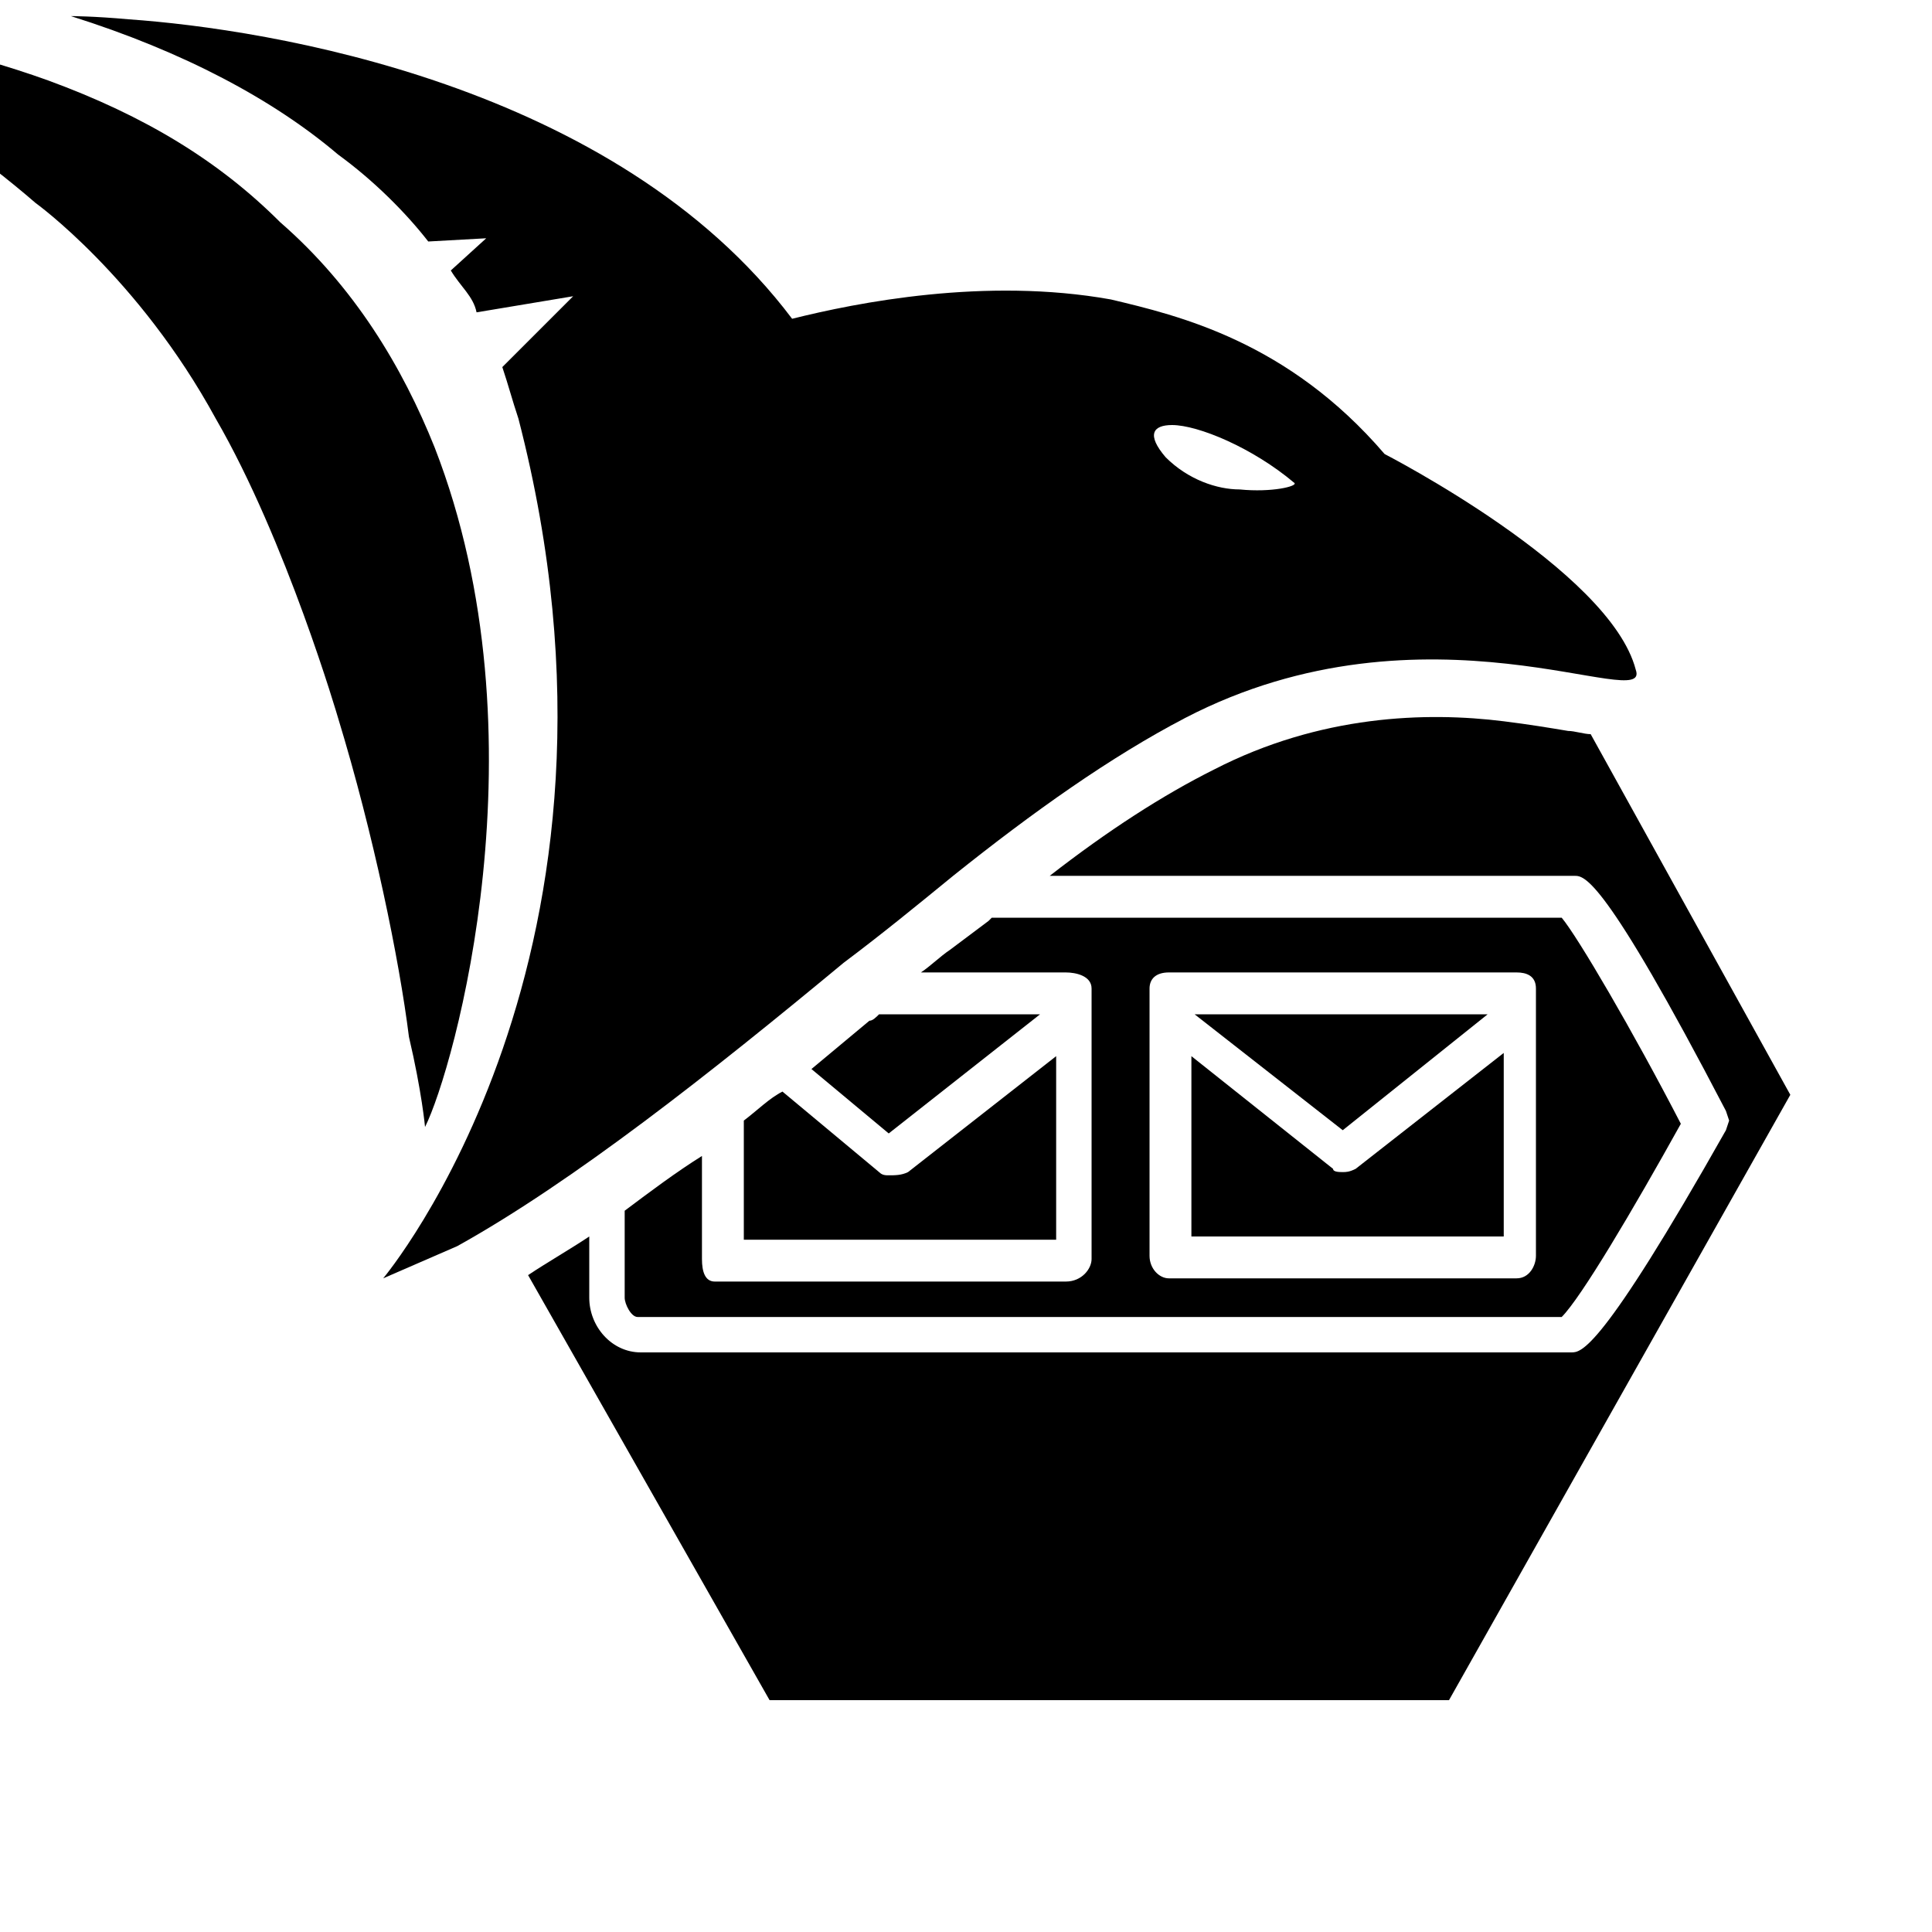
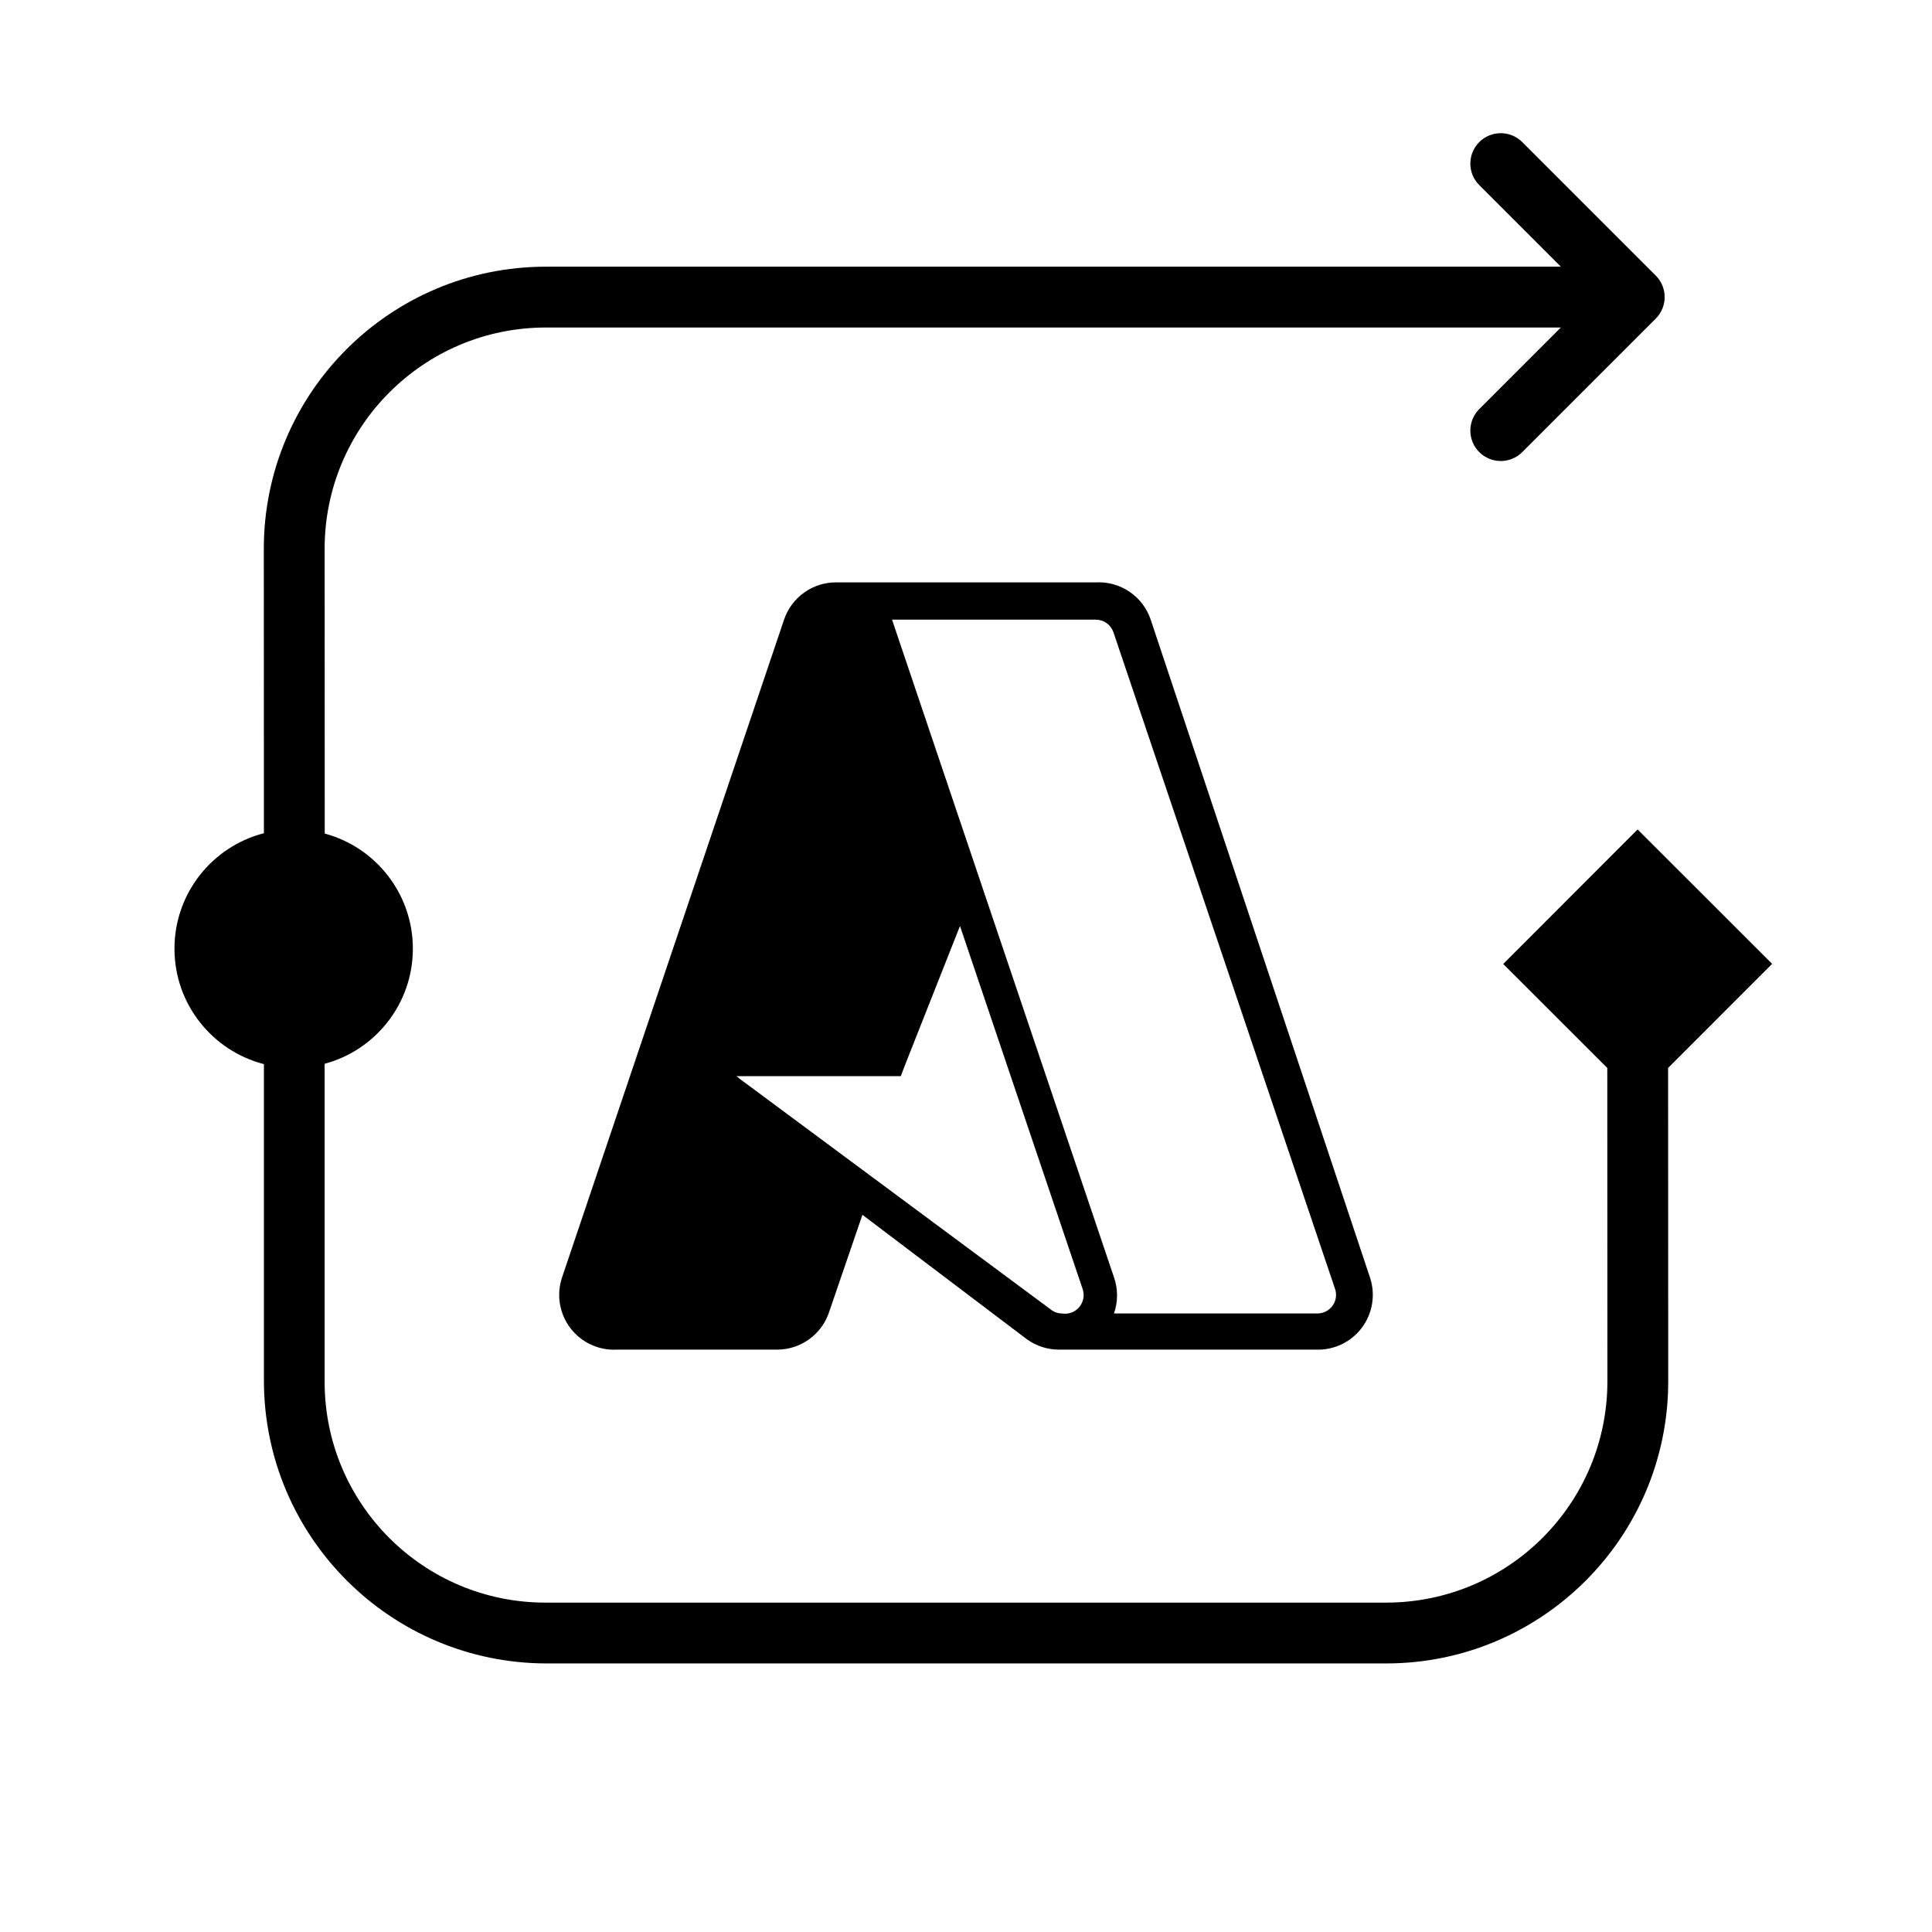
- <svg xmlns="http://www.w3.org/2000/svg" version="1.1" id="a" x="0px" y="0px" viewBox="0 0 60 60" style="enable-background:new 0 0 60 60;" xml:space="preserve">
-   <g>
-     <path d="M13.2,35c0.9-1.8,3.8-12.1,0.3-21.1c-1-2.5-2.5-5-4.8-7C6.8,5,4.5,3.6,1.5,2.5C-1,1.6-4,0.9-7.5,0.7c4.1,2,7.1,4.3,8.6,5.6   c0,0,3.2,2.3,5.6,6.7c2.2,3.8,3.8,9.3,3.8,9.3c1.1,3.6,1.9,7.5,2.2,9.9C13.1,33.9,13.2,35,13.2,35z" />
-     <path d="M29.6,27.2L29.6,27.2c2.5-2,4.9-3.7,7.2-4.9c7.5-3.9,14.5-0.1,14-1.5c-0.8-3.1-7.8-6.7-7.8-6.7c-3-3.5-6.4-4.3-8.5-4.8   c-3.9-0.7-7.9,0.1-9.9,0.6C19.1,2.6,8.3,0.9,4,0.6C2.9,0.5,2.2,0.5,2.2,0.5c3.5,1.1,6.3,2.6,8.3,4.3c1.1,0.8,2.1,1.8,2.8,2.7   l1.8-0.1l-1.1,1c0.3,0.5,0.7,0.8,0.8,1.3l3-0.5l-2.2,2.2c0.2,0.6,0.3,1,0.5,1.6c4.3,16.6-4.2,26.7-4.2,26.7c0.7-0.3,1.6-0.7,2.3-1   c3.6-2,7.9-5.4,12-8.8C27.4,29,28.5,28.1,29.6,27.2z M36.4,13.2c0.8,0,2.5,0.7,3.8,1.8c0.1,0.1-0.7,0.3-1.7,0.2   c-0.7,0-1.6-0.3-2.3-1C35.6,13.5,35.8,13.2,36.4,13.2z" />
-     <path d="M49.4,22.8c-0.2,0-0.5-0.1-0.7-0.1c-0.6-0.1-1.2-0.2-2-0.3c-2.4-0.3-5.7-0.2-9,1.5l0,0l0,0c-1.6,0.8-3.3,1.9-5.1,3.3h16.3   c0.3,0,0.9,0,4.7,7.3l0.1,0.3l-0.1,0.3C49.7,42,49.1,42,48.8,42l0,0H19.9c-0.9,0-1.6-0.8-1.6-1.7v-1.9c-0.6,0.4-1.3,0.8-1.9,1.2   l7.5,13.2H45L55.6,34L49.4,22.8z" />
-     <polygon points="46.2,31.5 37.1,31.5 41.7,35.1  " />
-     <path d="M46.7,32.7l-4.6,3.6c-0.2,0.1-0.3,0.1-0.4,0.1c-0.1,0-0.3,0-0.3-0.1L37,32.8v5.6h9.7V32.7z" />
-     <path d="M19.4,37.6v2.7c0,0.2,0.2,0.6,0.4,0.6h28.7c0.6-0.6,2.2-3.3,3.7-6c-1.5-2.9-3.2-5.8-3.7-6.4H30.8l-0.1,0.1   c-0.4,0.3-0.8,0.6-1.2,0.9l0,0c-0.3,0.2-0.6,0.5-0.9,0.7h4.5c0.3,0,0.8,0.1,0.8,0.5l0,8.4c0,0.3-0.3,0.7-0.8,0.7H22.2   c-0.3,0-0.4-0.3-0.4-0.7v-3.2C21,36.4,20.2,37,19.4,37.6z M35.7,30.7c0-0.3,0.2-0.5,0.6-0.5h10.8c0.3,0,0.6,0.1,0.6,0.5V39   c0,0.3-0.2,0.7-0.6,0.7H36.3c-0.3,0-0.6-0.3-0.6-0.7V30.7z" />
-     <path d="M23.1,34.8v3.7h9.7v-5.7l-4.6,3.6c-0.2,0.1-0.4,0.1-0.6,0.1c-0.1,0-0.2,0-0.3-0.1l-3-2.5C23.9,34.1,23.5,34.5,23.1,34.8z" />
-     <path d="M32.3,31.5h-5c-0.1,0.1-0.2,0.2-0.3,0.2l0,0l0,0c-0.6,0.5-1.2,1-1.8,1.5l2.4,2L32.3,31.5z" />
-   </g>
+ <svg xmlns="http://www.w3.org/2000/svg" width="1024" height="1024" viewBox="0 0 1024 1024" fill="none">
+   <path fill="currentColor" fill-rule="evenodd" clip-rule="evenodd" d="M726.084 676.989L609.894 328.42C607.873 322.408 603.94 317.222 598.694 313.656C593.448 310.089 587.179 308.338 580.847 308.668H443.162C437.072 308.653 431.13 310.551 426.179 314.095C421.227 317.64 417.515 322.651 415.566 328.42L297.925 676.989C296.399 681.483 295.997 686.282 296.756 690.967C297.515 695.655 299.411 700.082 302.277 703.867C305.143 707.649 308.893 710.673 313.198 712.671C317.503 714.67 322.232 715.585 326.972 715.332H412.081C418.12 715.288 423.996 713.359 428.889 709.819C433.783 706.281 437.453 701.302 439.385 695.58L457.104 643.875L544.246 709.813C549.31 713.481 555.423 715.416 561.675 715.332H697.617C702.309 715.486 706.968 714.498 711.194 712.459C715.424 710.417 719.092 707.384 721.892 703.614C724.69 699.847 726.531 695.455 727.26 690.819C727.992 686.18 727.589 681.436 726.084 676.989ZM562.836 696.161C560.725 696.161 558.676 695.446 557.027 694.127L392.91 572.419L390.295 570.385H477.437L479.761 564.285L508.809 490.795L573.876 683.38C574.399 684.995 574.494 686.717 574.157 688.379C573.82 690.043 573.062 691.591 571.953 692.878C570.843 694.162 569.422 695.138 567.825 695.713C566.229 696.288 564.51 696.442 562.836 696.161ZM698.486 696.161H590.433C592.603 689.953 592.603 683.194 590.433 676.989L472.79 328.42H580.847C582.898 328.431 584.893 329.08 586.561 330.277C588.225 331.474 589.477 333.161 590.142 335.102L707.784 683.67C708.179 685.117 708.243 686.636 707.964 688.112C707.688 689.587 707.078 690.978 706.184 692.184C705.286 693.387 704.13 694.371 702.797 695.06C701.463 695.748 699.988 696.126 698.486 696.161Z" />
+   <path fill="currentColor" d="M172.115 441.8C199.021 449.044 218.824 473.614 218.824 502.809C218.824 532.022 198.995 556.605 172.062 563.831L172.062 732.418C172.062 797.035 224.445 849.418 289.062 849.418H734.652C799.453 849.418 851.978 796.874 851.955 732.073L851.896 566.044L796.732 510.918L867.97 439.629L939.259 510.867L884.133 566.032L884.192 732.061C884.222 814.671 817.261 881.655 734.652 881.655L289.879 881.654C207.036 881.654 139.879 814.497 139.879 731.654L139.879 564C112.618 556.996 92.473 532.255 92.473 502.809C92.473 473.363 112.618 448.622 139.878 441.617L139.824 290.945C139.795 208.335 206.755 141.351 289.365 141.351L827.276 141.351L784.034 98.11C777.739 91.815 777.739 81.609 784.034 75.315C790.329 69.02 800.534 69.02 806.829 75.315L877.587 146.072C883.881 152.367 883.881 162.573 877.587 168.867L806.829 239.625C800.534 245.92 790.329 245.92 784.034 239.625C777.739 233.331 777.739 223.125 784.034 216.83L827.276 173.588L289.365 173.588C224.563 173.589 172.038 226.132 172.061 290.934V290.949H172.062L172.115 441.8Z" />
</svg>
